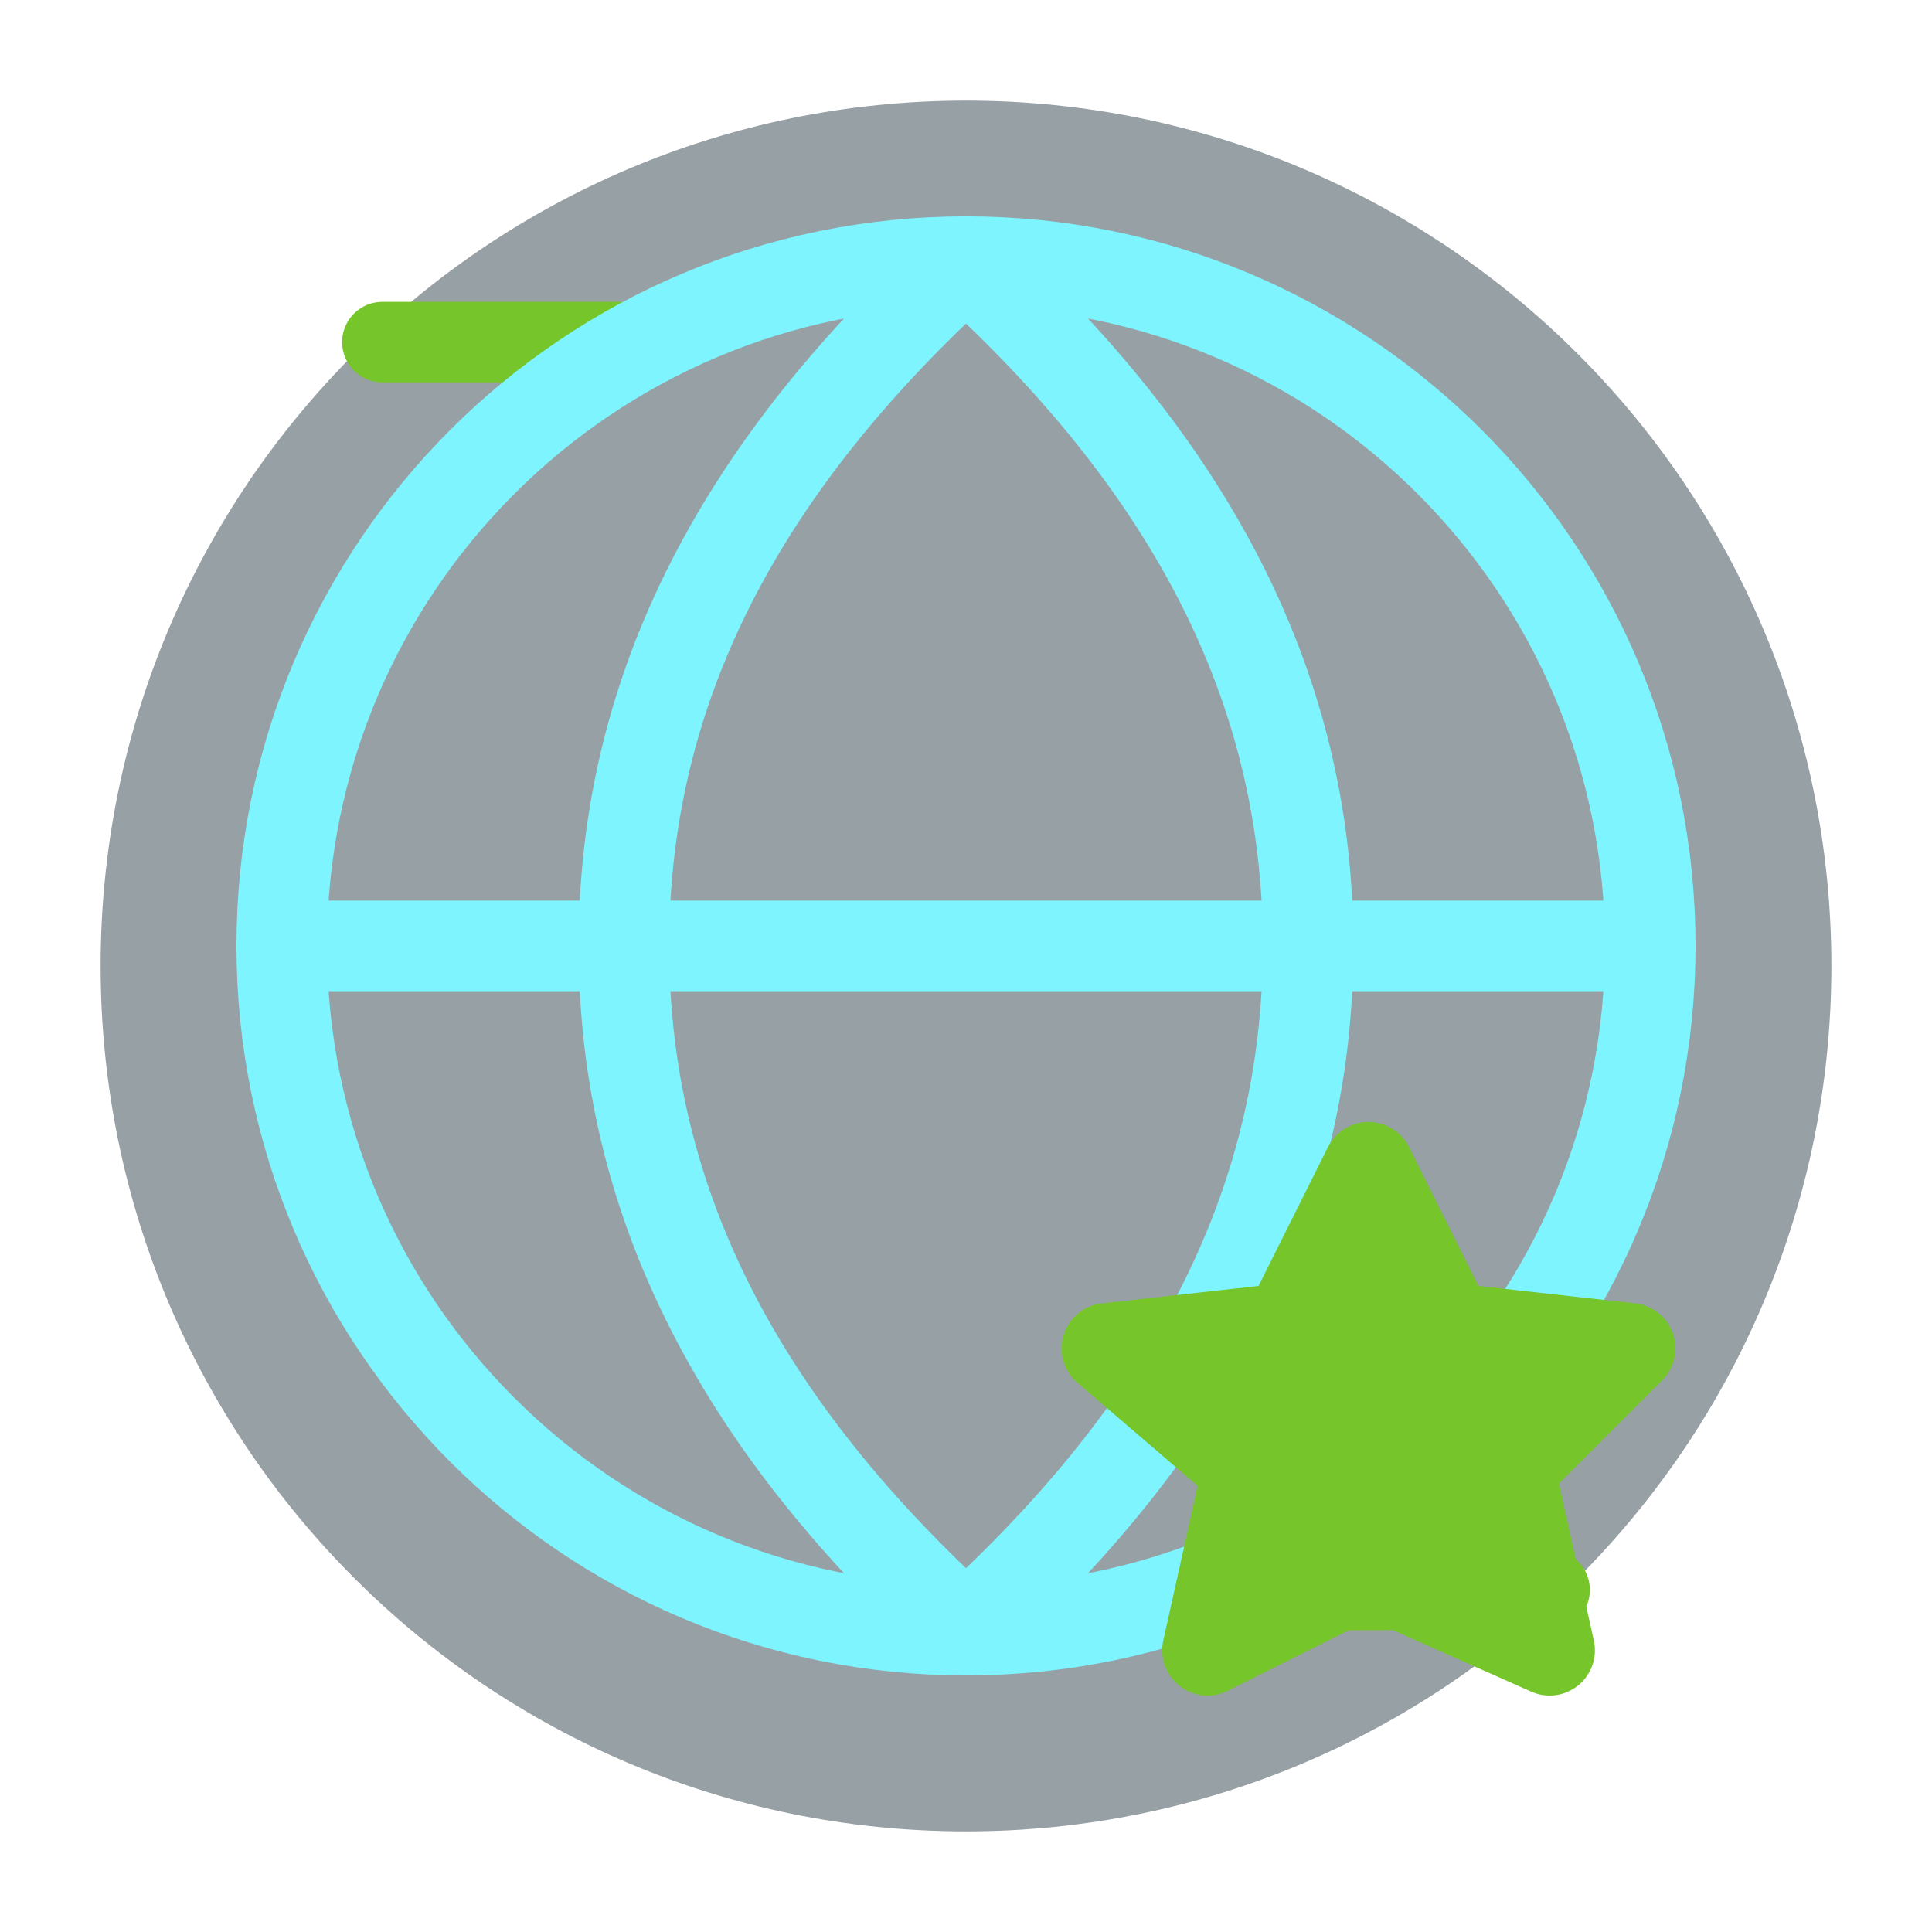
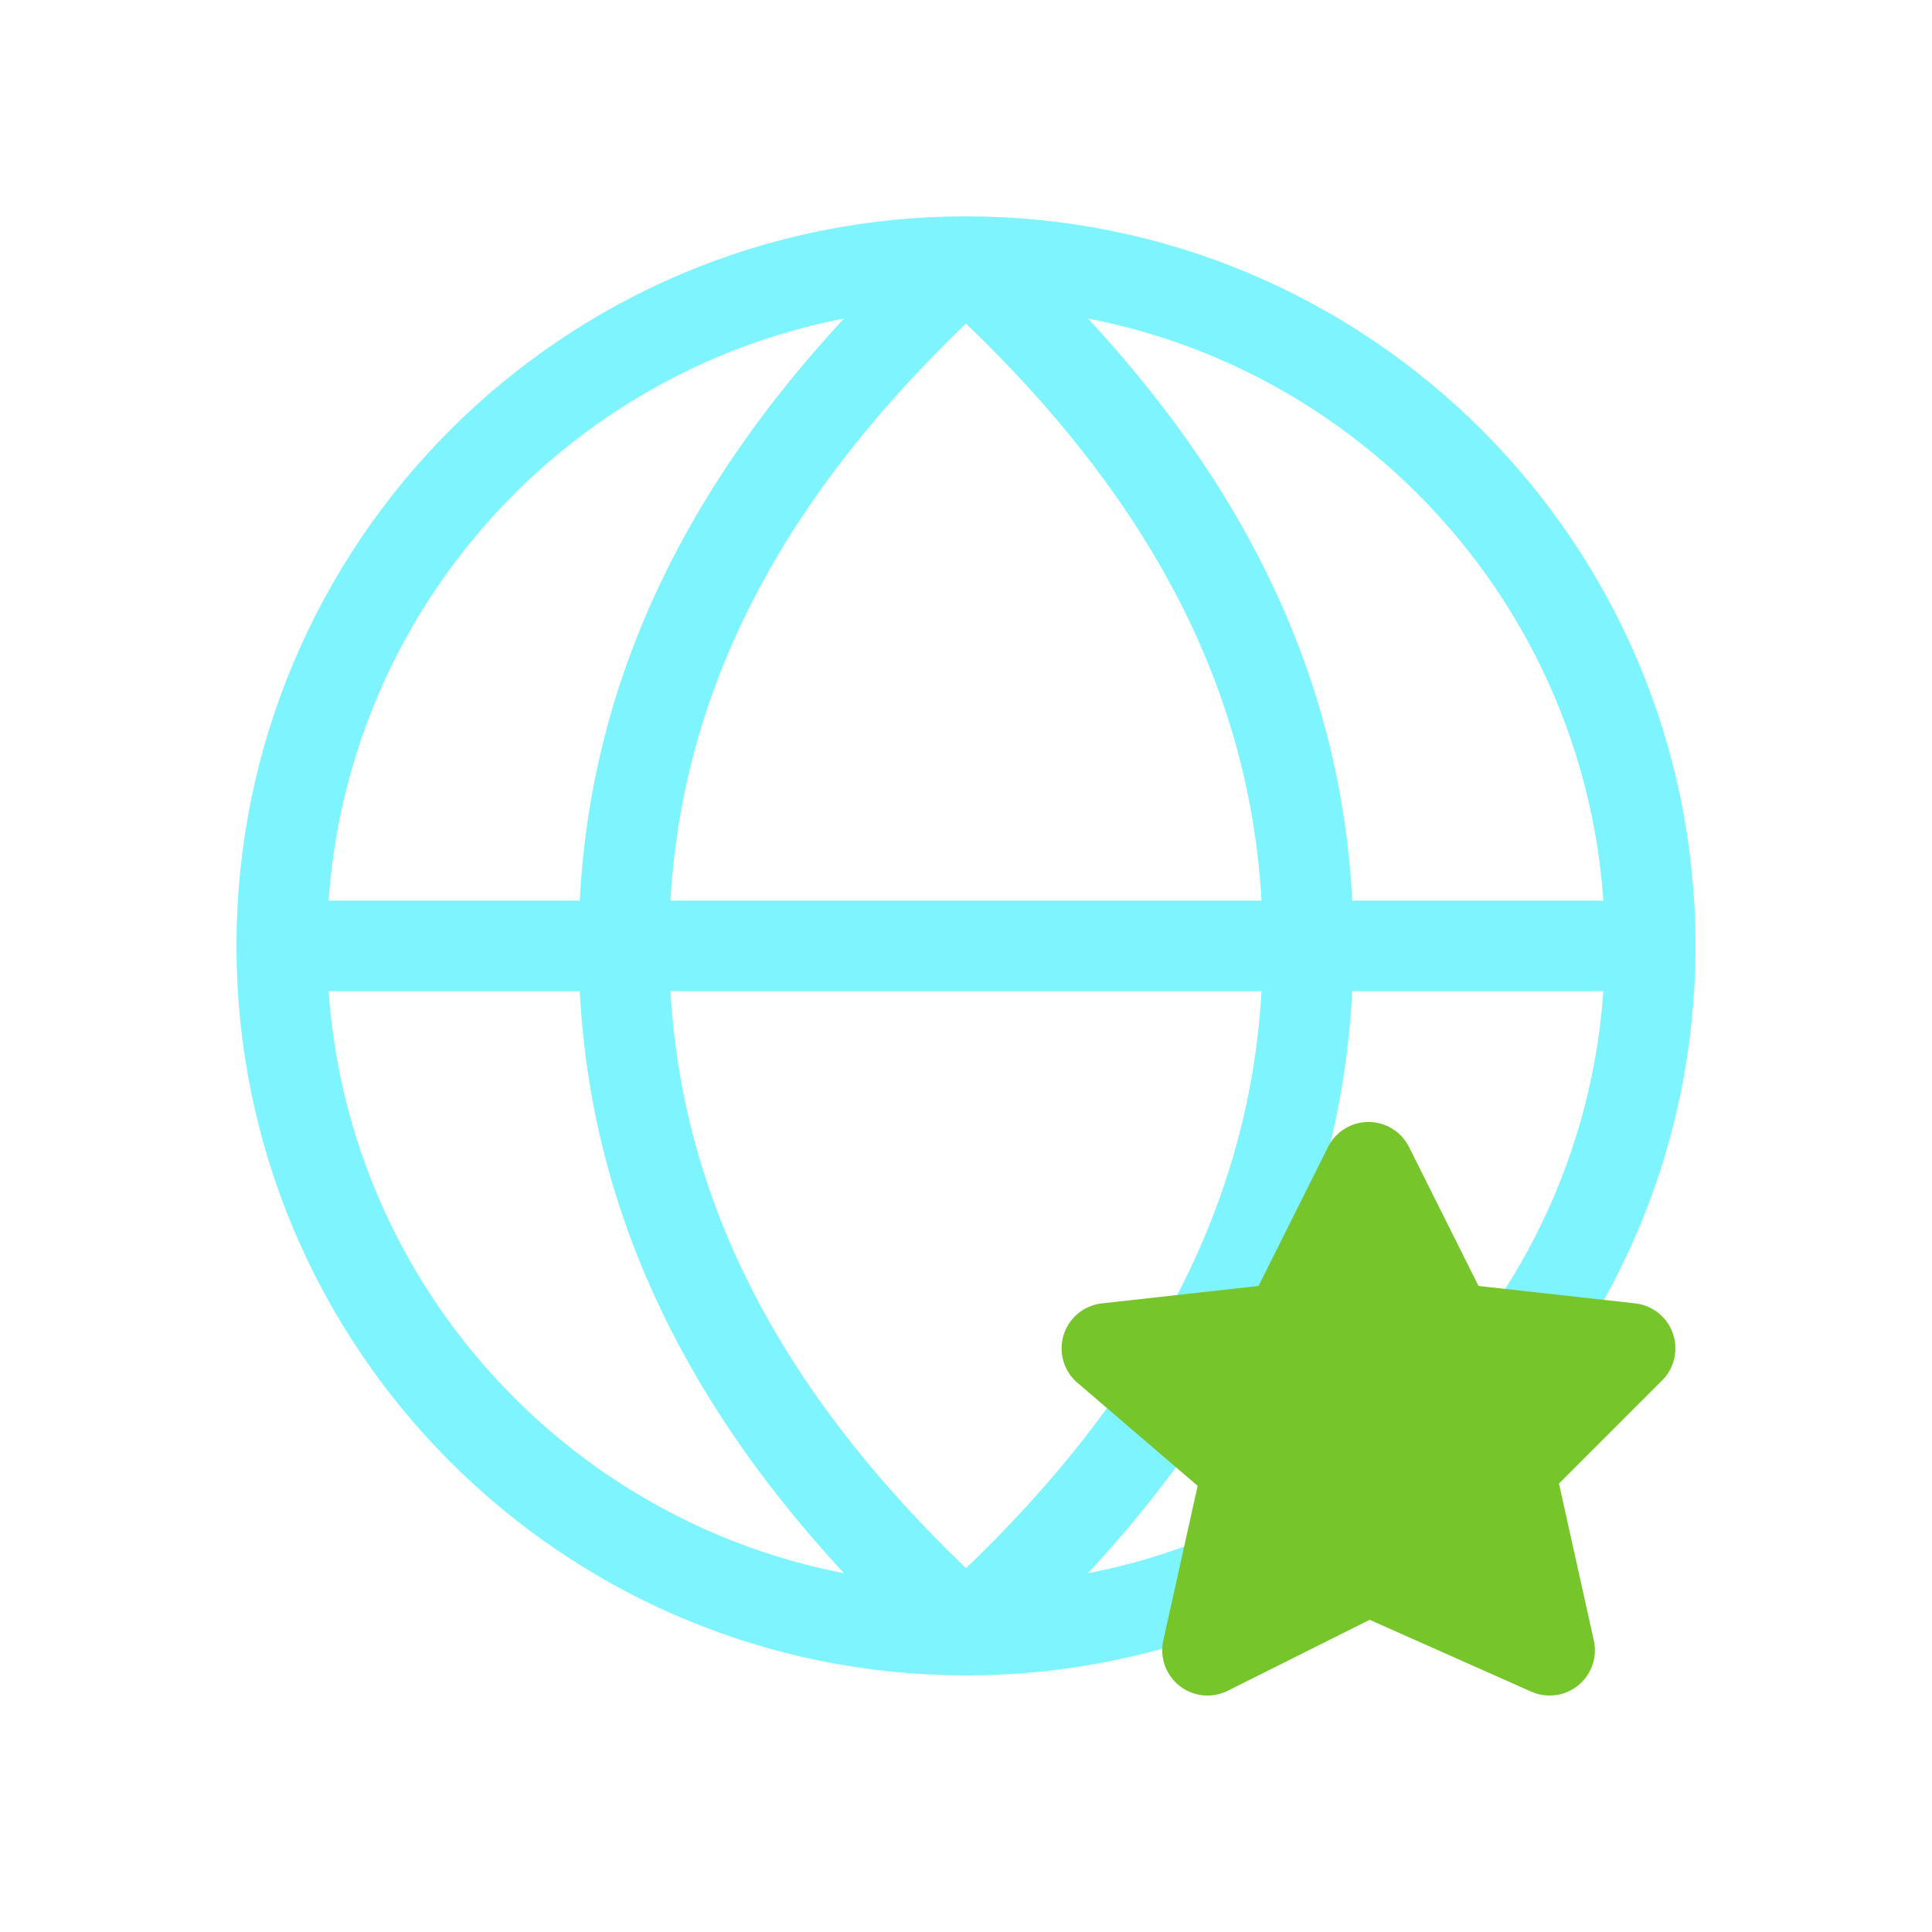
<svg xmlns="http://www.w3.org/2000/svg" width="96" height="96" viewBox="0 0 96 96">
  <defs>
    <linearGradient id="g" x1="8" y1="8" x2="88" y2="88">
      <stop stop-color="#7ef4ff" />
      <stop offset=".58" stop-color="#39d7ee" />
      <stop offset="1" stop-color="#1683a4" />
    </linearGradient>
    <linearGradient id="gold" x2="1" y2="1">
      <stop stop-color="#fff08a" />
      <stop offset="1" stop-color="#f39b08" />
    </linearGradient>
  </defs>
-   <circle cx="48" cy="48" r="43" fill="#071c28" opacity=".42" />
-   <path d="M19 17h12M65 79h12" stroke="#76c52b" stroke-width="4" stroke-linecap="round" />
  <g fill="none" stroke="url(#g)" stroke-width="4.5" stroke-linecap="round" stroke-linejoin="round">
    <circle cx="48" cy="47" r="34" />
    <path d="M14 47h68M48 13c11 10 17 21 17 34S59 71 48 81c-11-10-17-21-17-34s6-24 17-34Z" />
    <path d="m68 58 4 8 9 1-6 6 2 9-9-4-8 4 2-9-7-6 9-1 4-8Z" fill="#76c52b" stroke="#76c52b" />
  </g>
</svg>
